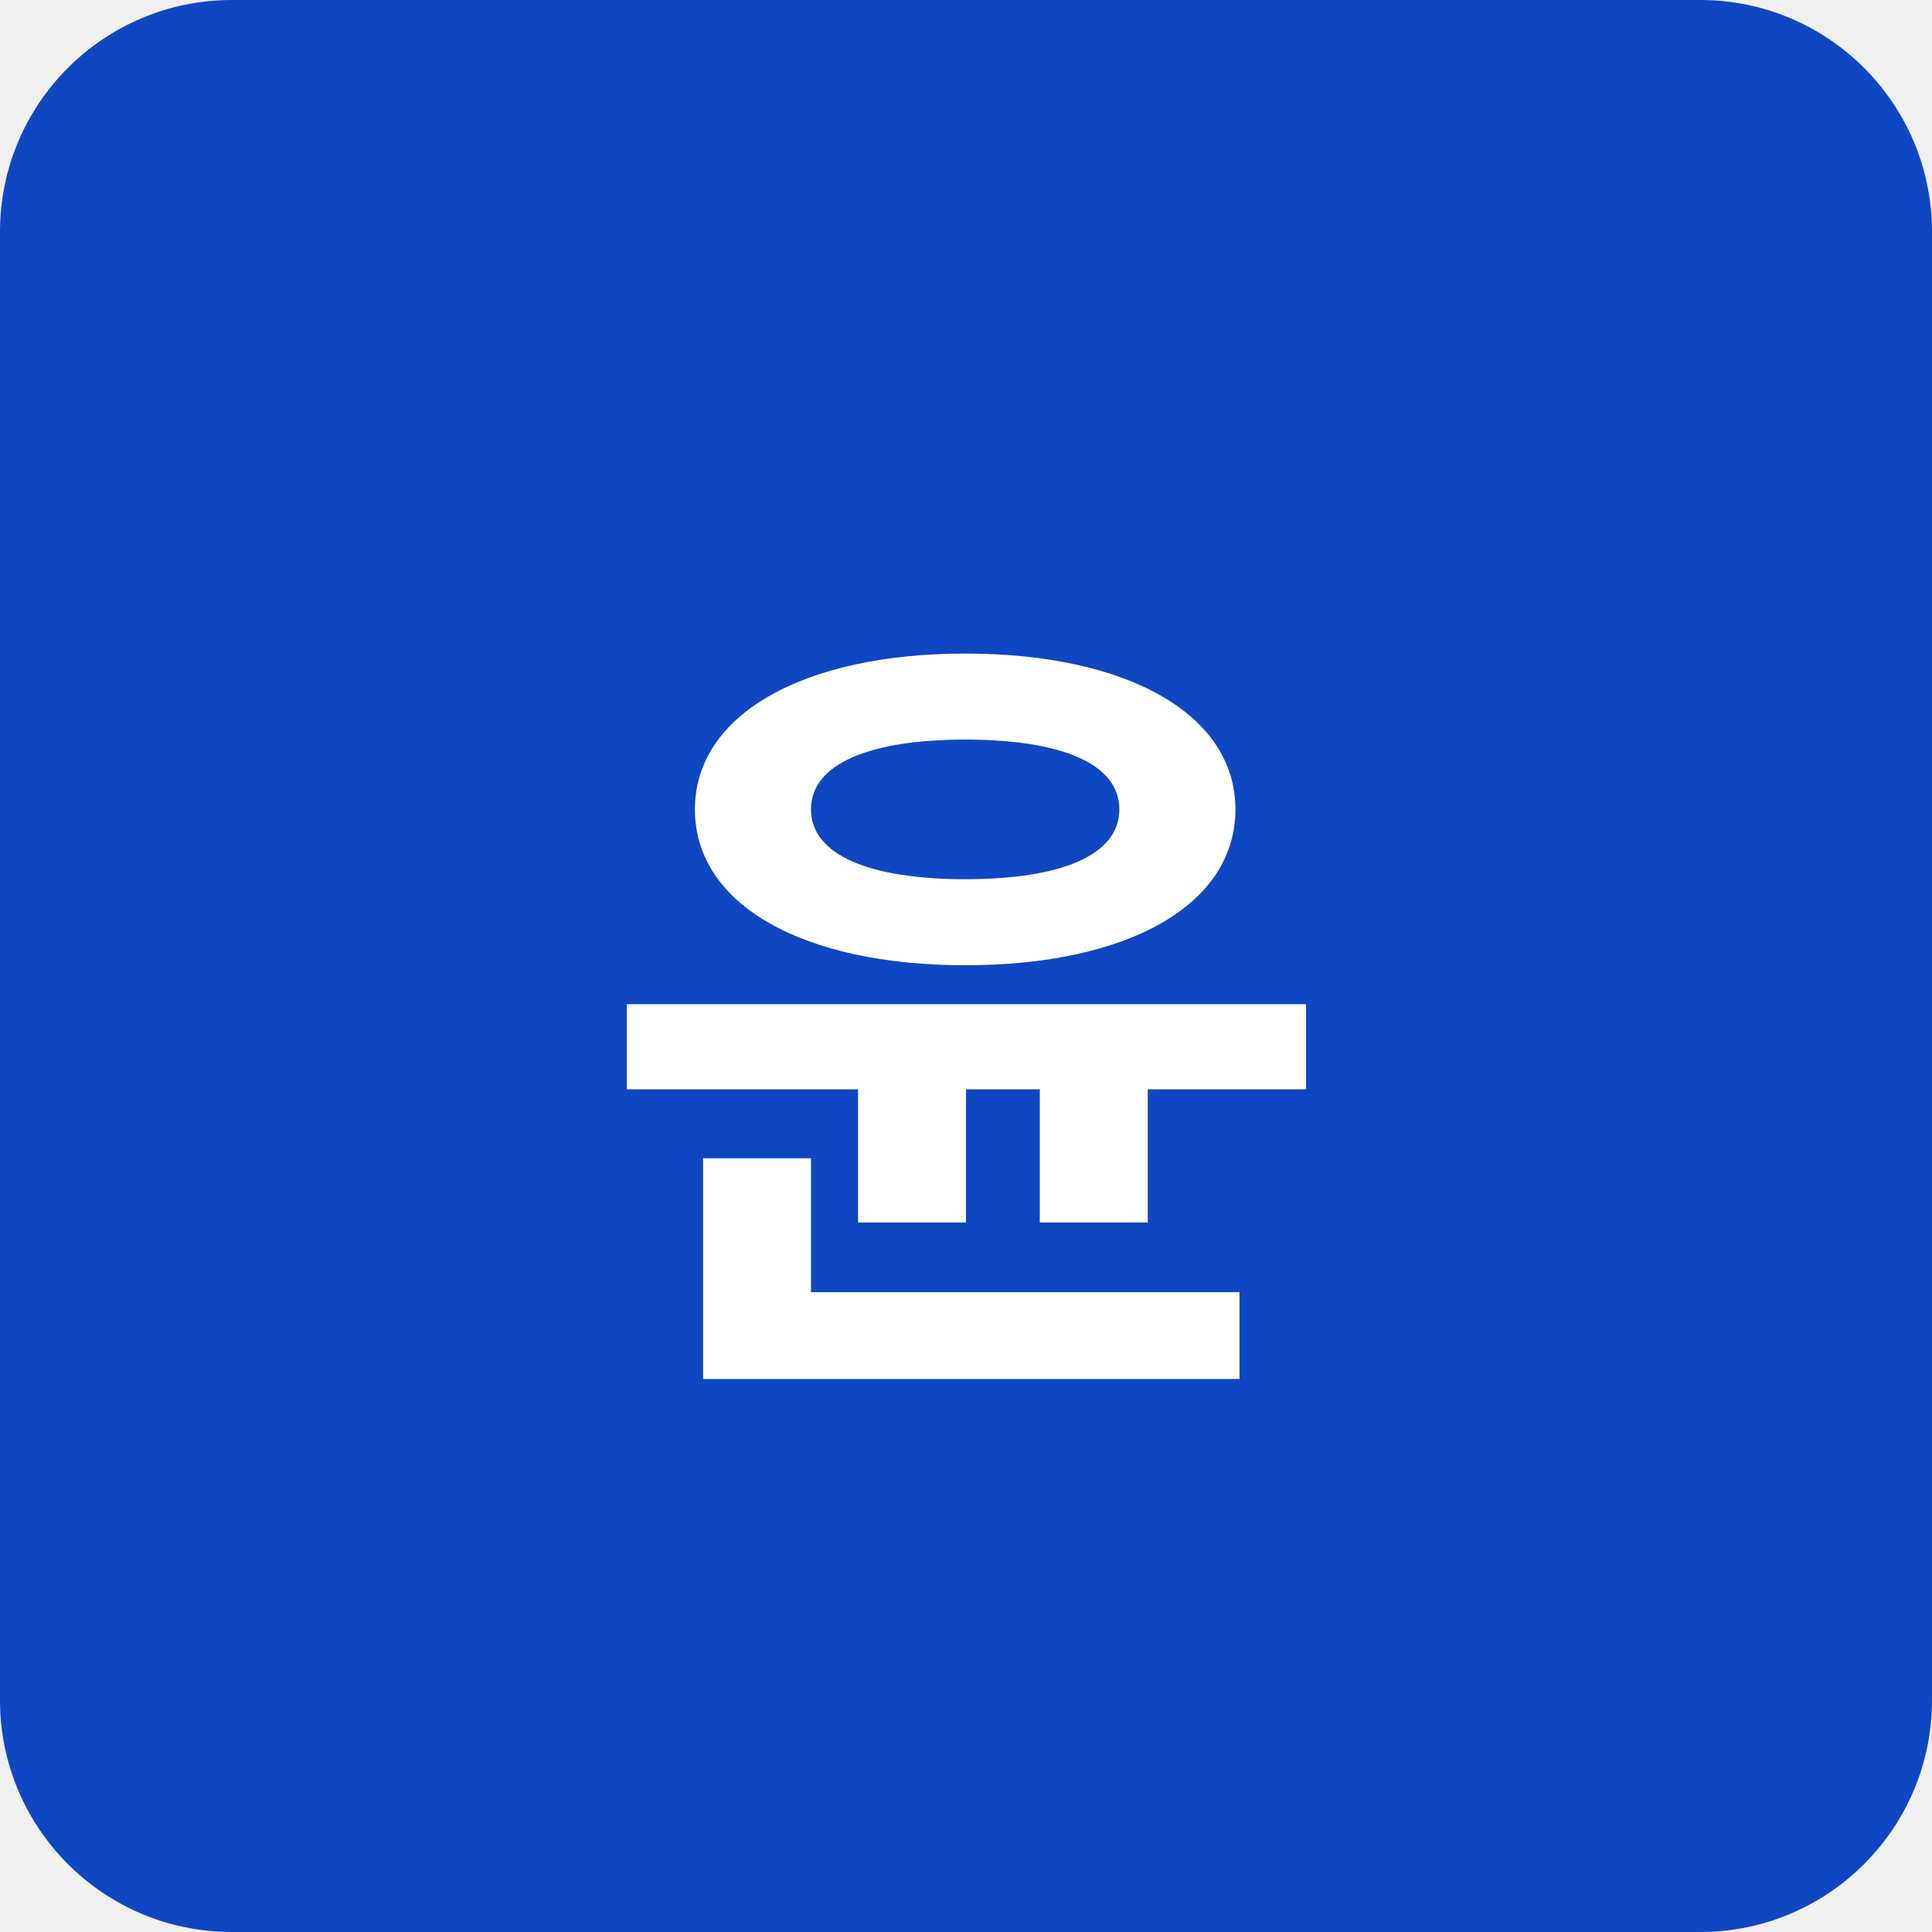
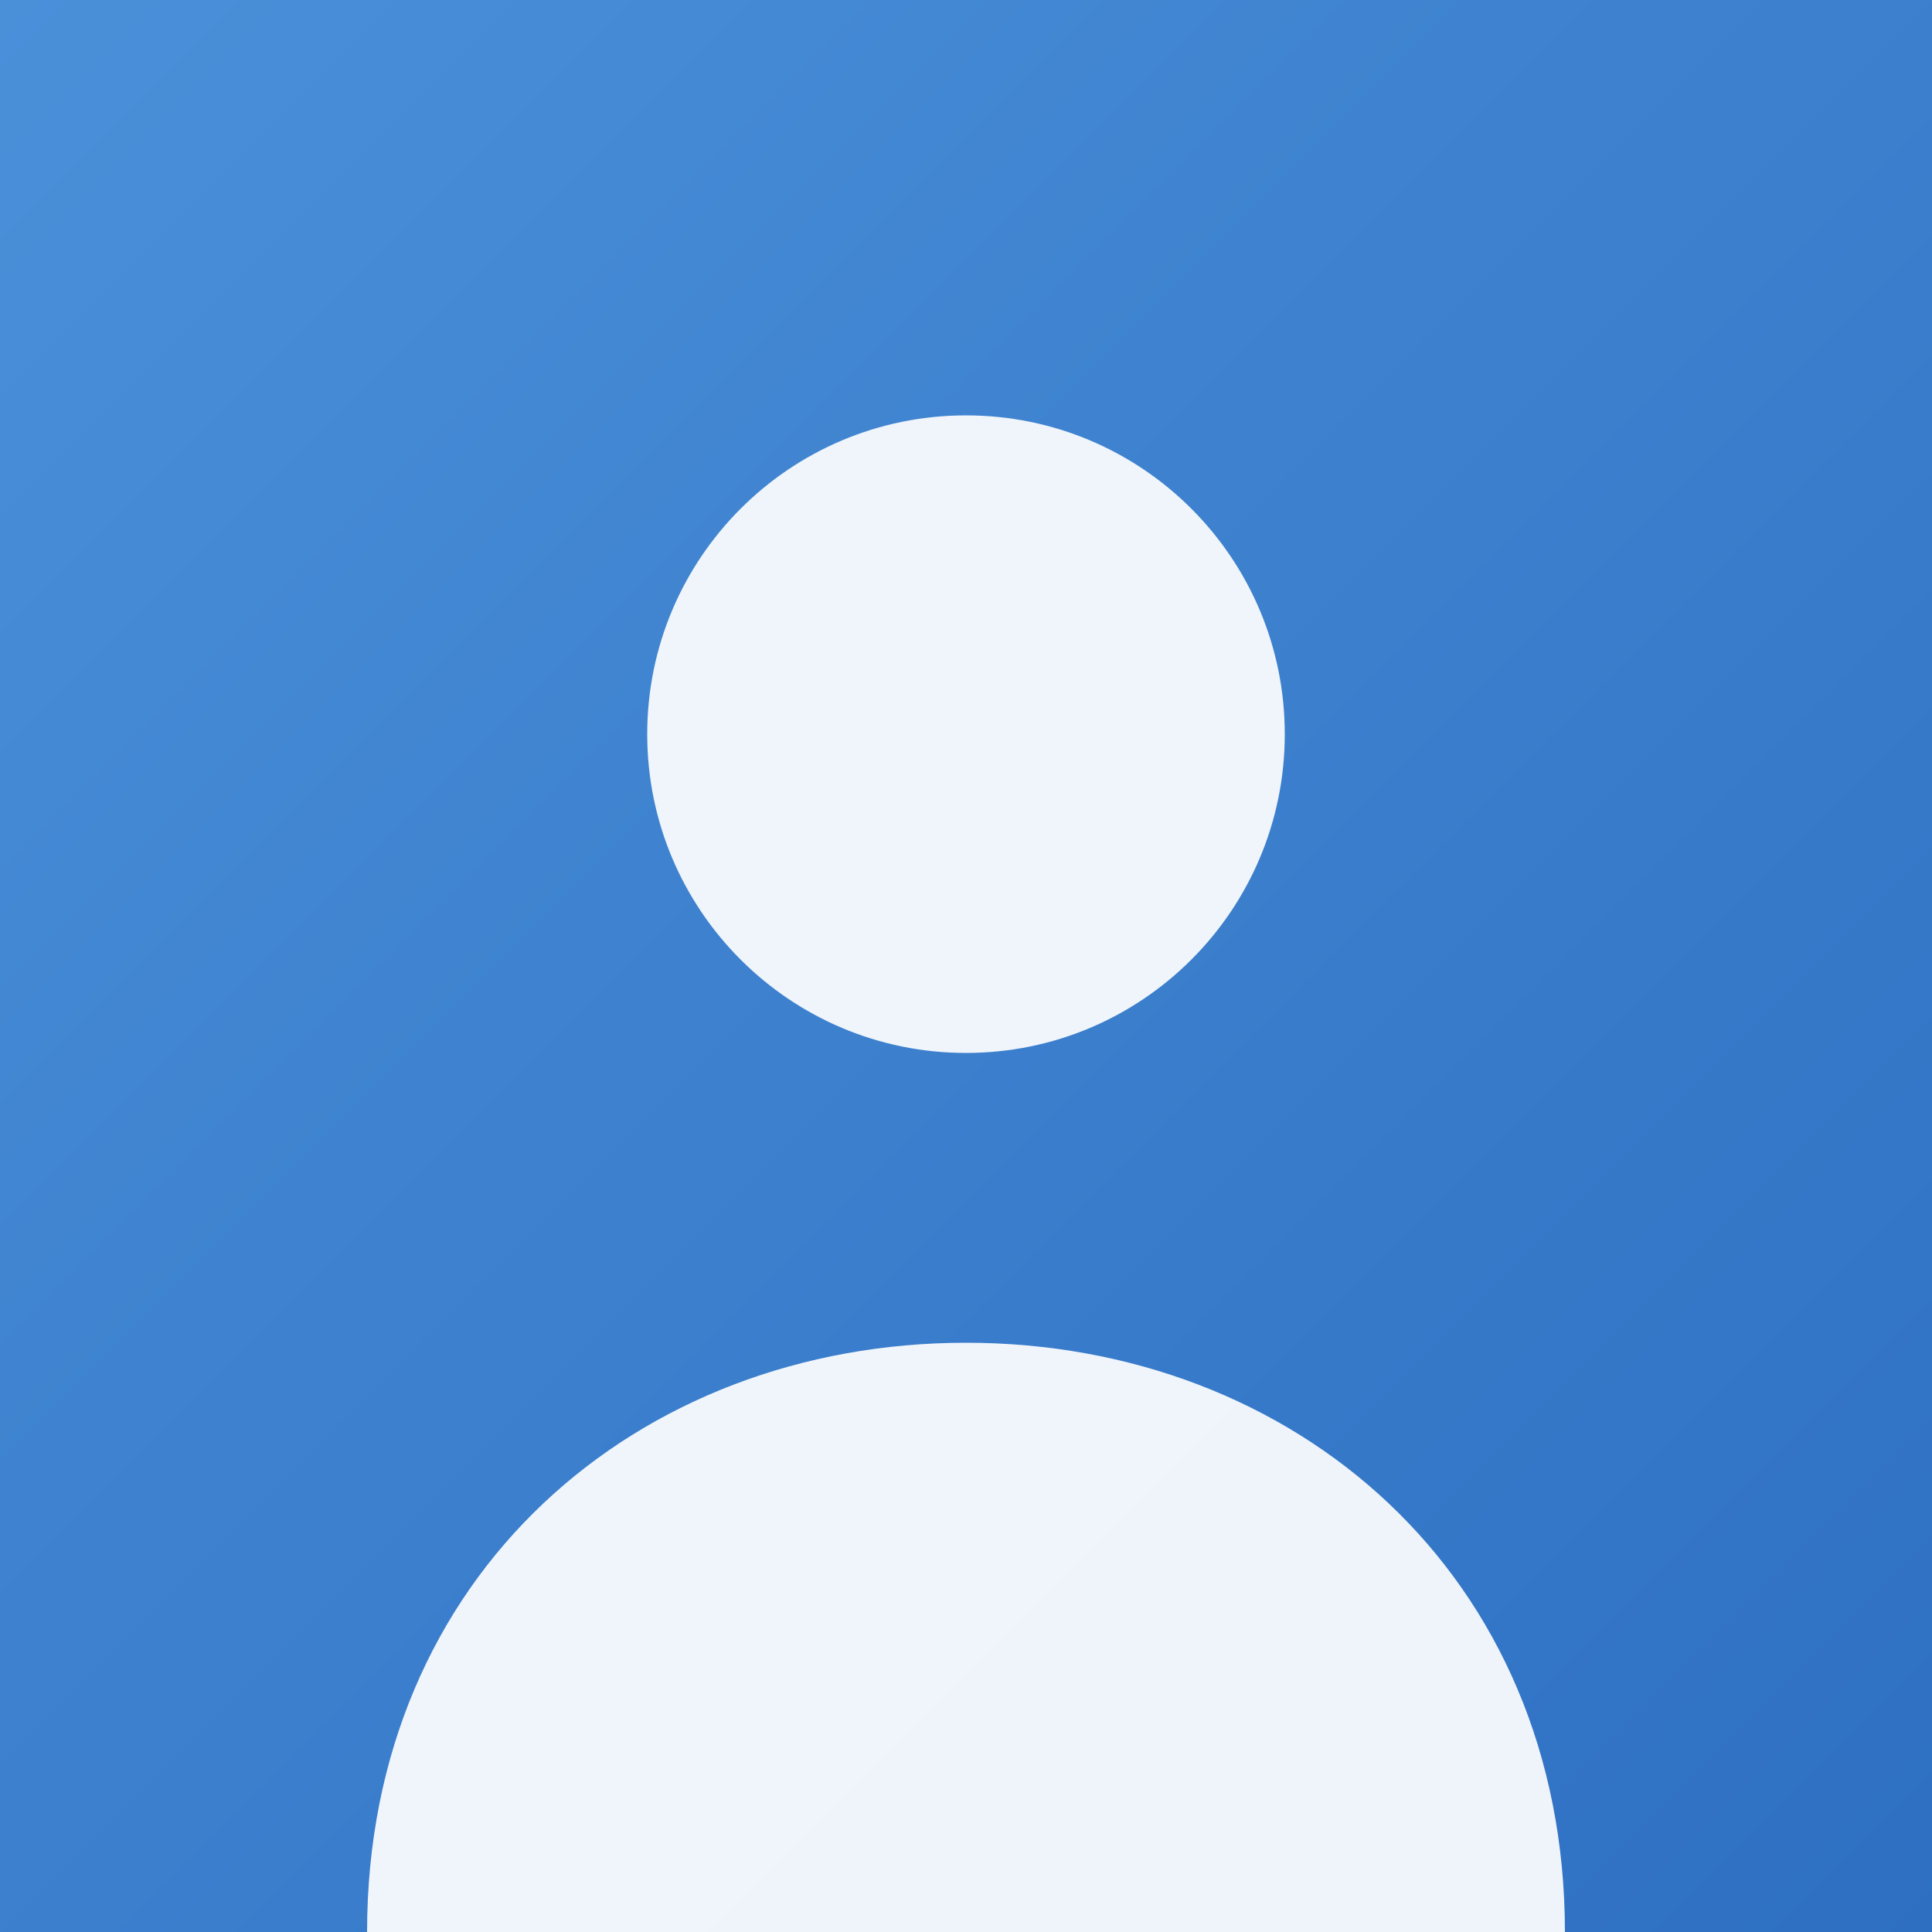
<svg xmlns="http://www.w3.org/2000/svg" width="200" height="200" viewBox="0 0 200 200">
-   <rect width="200" height="200" rx="24" fill="#0F47C2" />
-   <text x="100" y="100" font-family="Pretendard, sans-serif" font-size="84" font-weight="700" fill="#fff" text-anchor="middle" dominant-baseline="central">윤</text>
+   <defs>
+     <linearGradient id="g7" x1="0" y1="0" x2="1" y2="1">
+       <stop offset="0" stop-color="#4A90D9" />
+       <stop offset="1" stop-color="#2E6FC2" />
+     </linearGradient>
+   </defs>
+   <rect width="200" height="200" fill="url(#g7)" />
+   <circle cx="100" cy="76" r="33" fill="#FFFFFF" opacity=".92" />
+   <path d="M38 200c0-37 28-61 62-61s62 24 62 61z" fill="#FFFFFF" opacity=".92" />
</svg>
